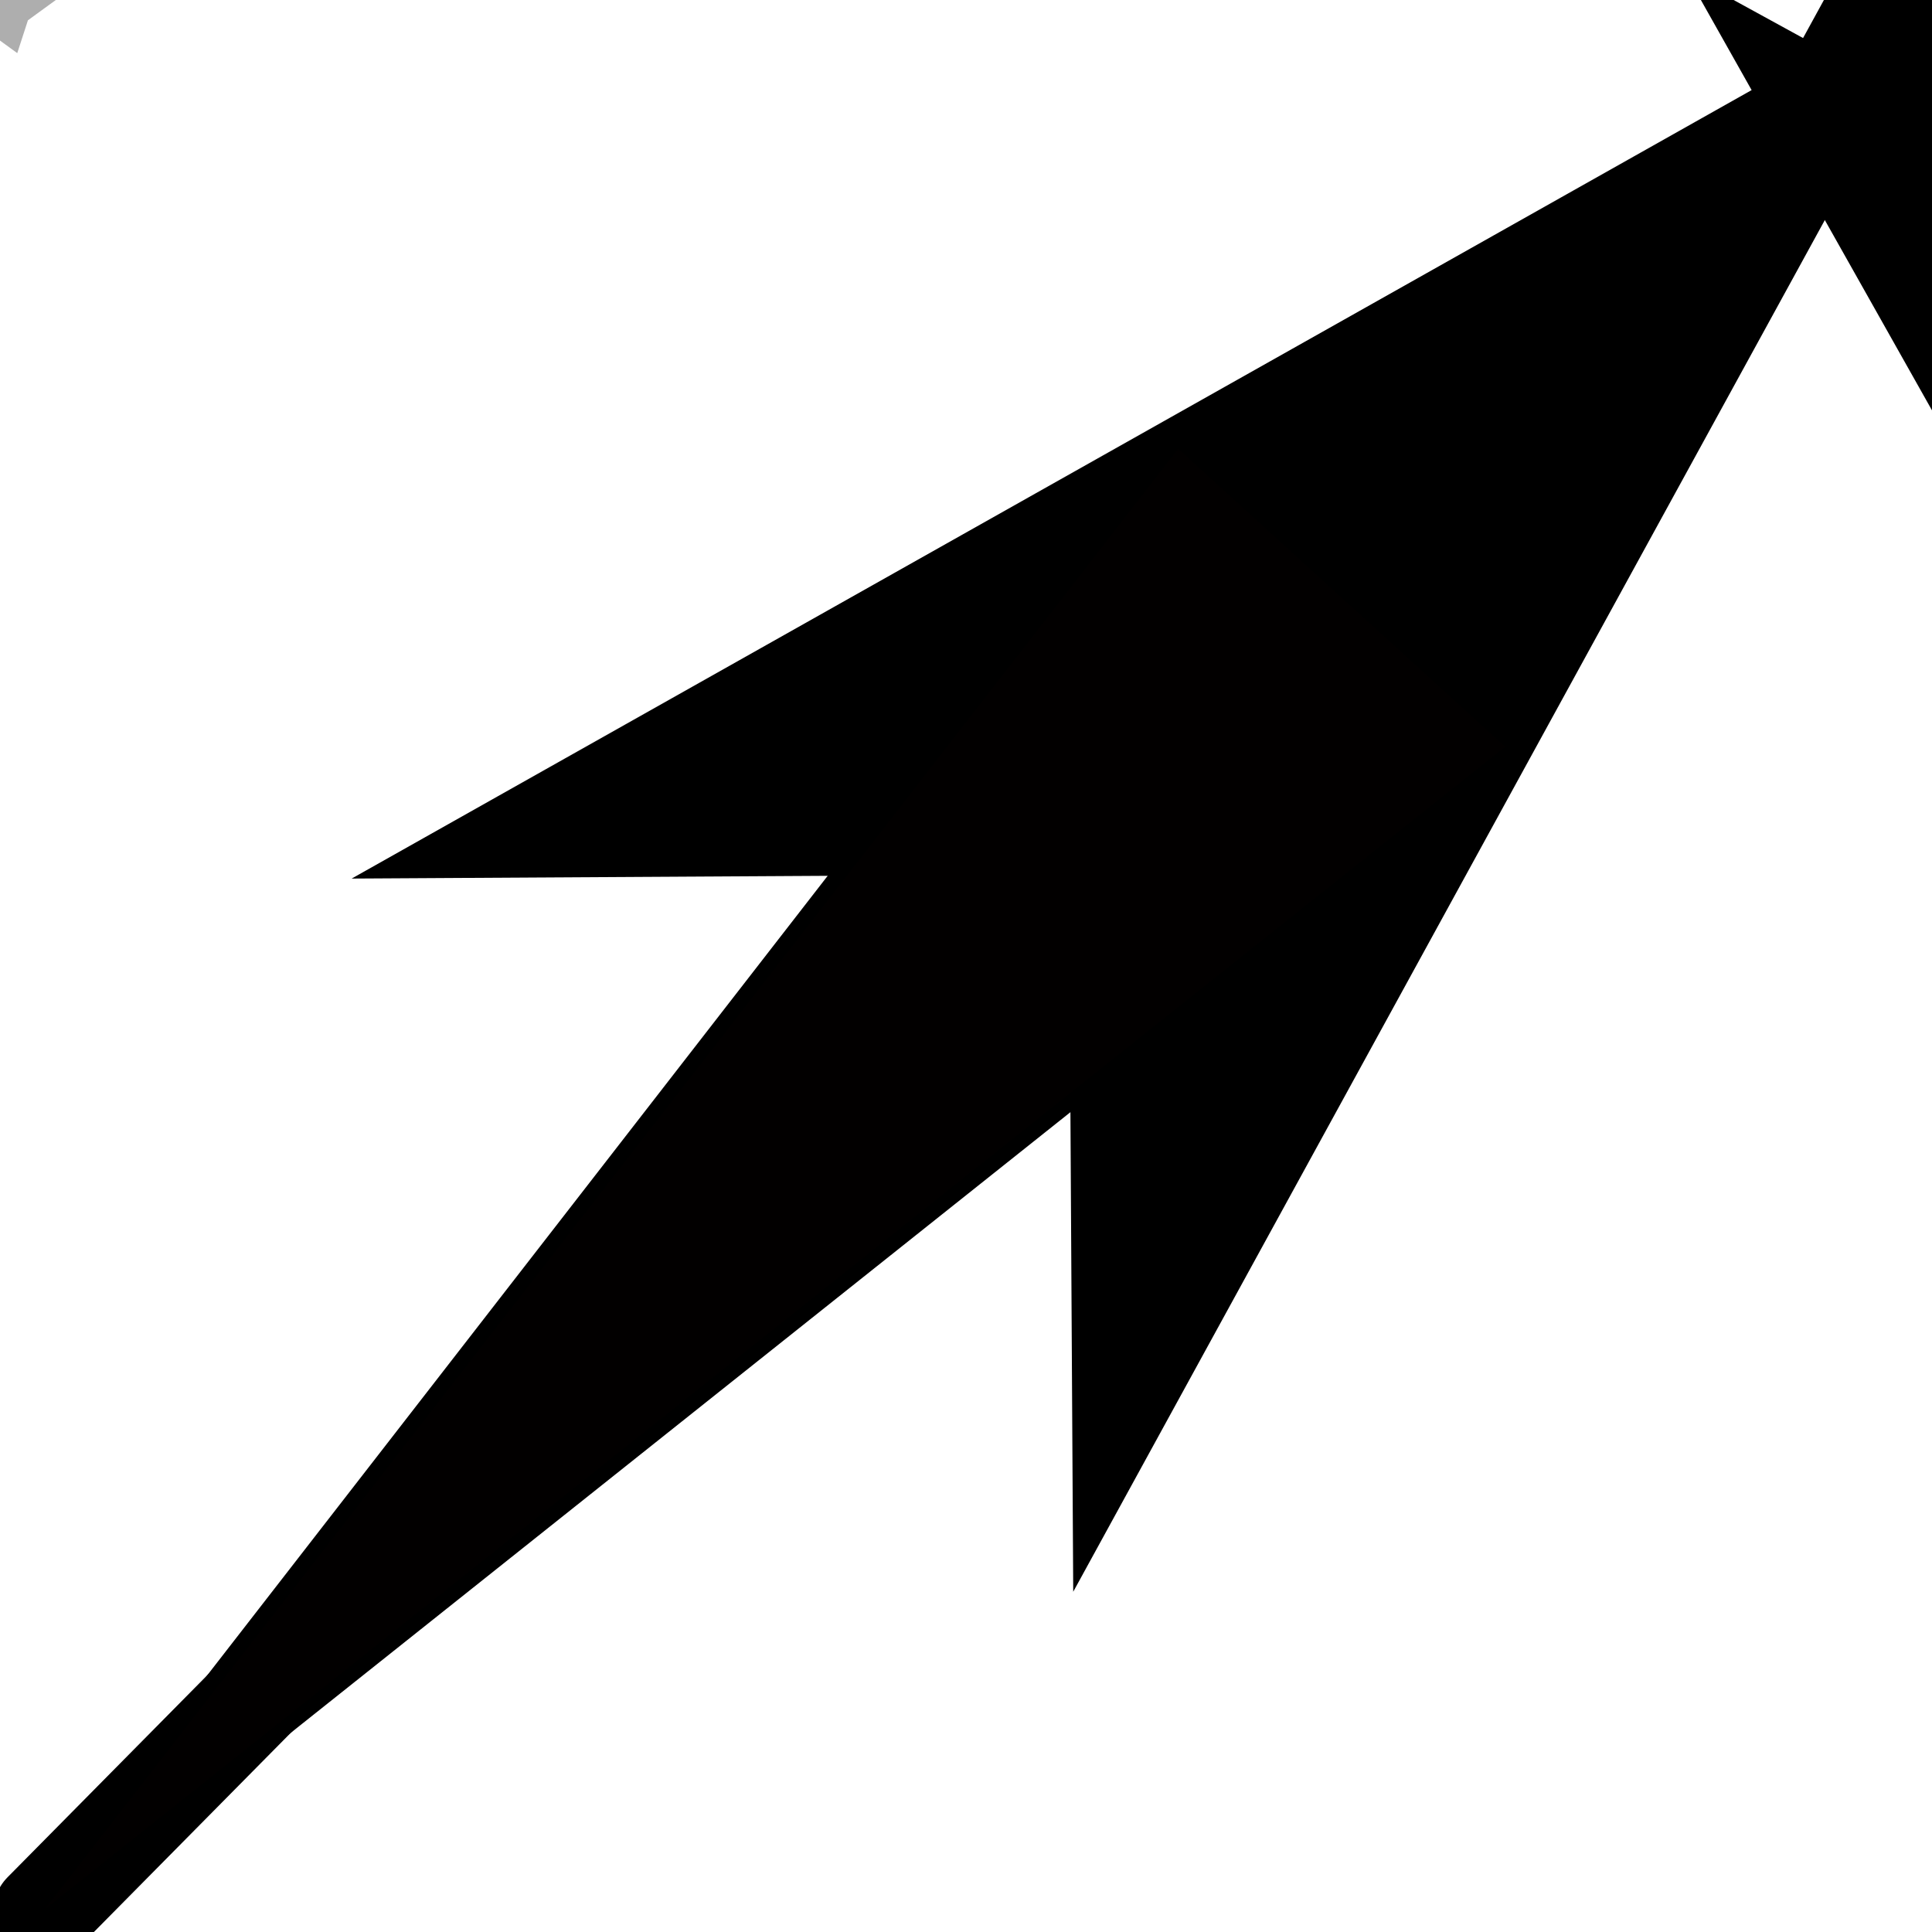
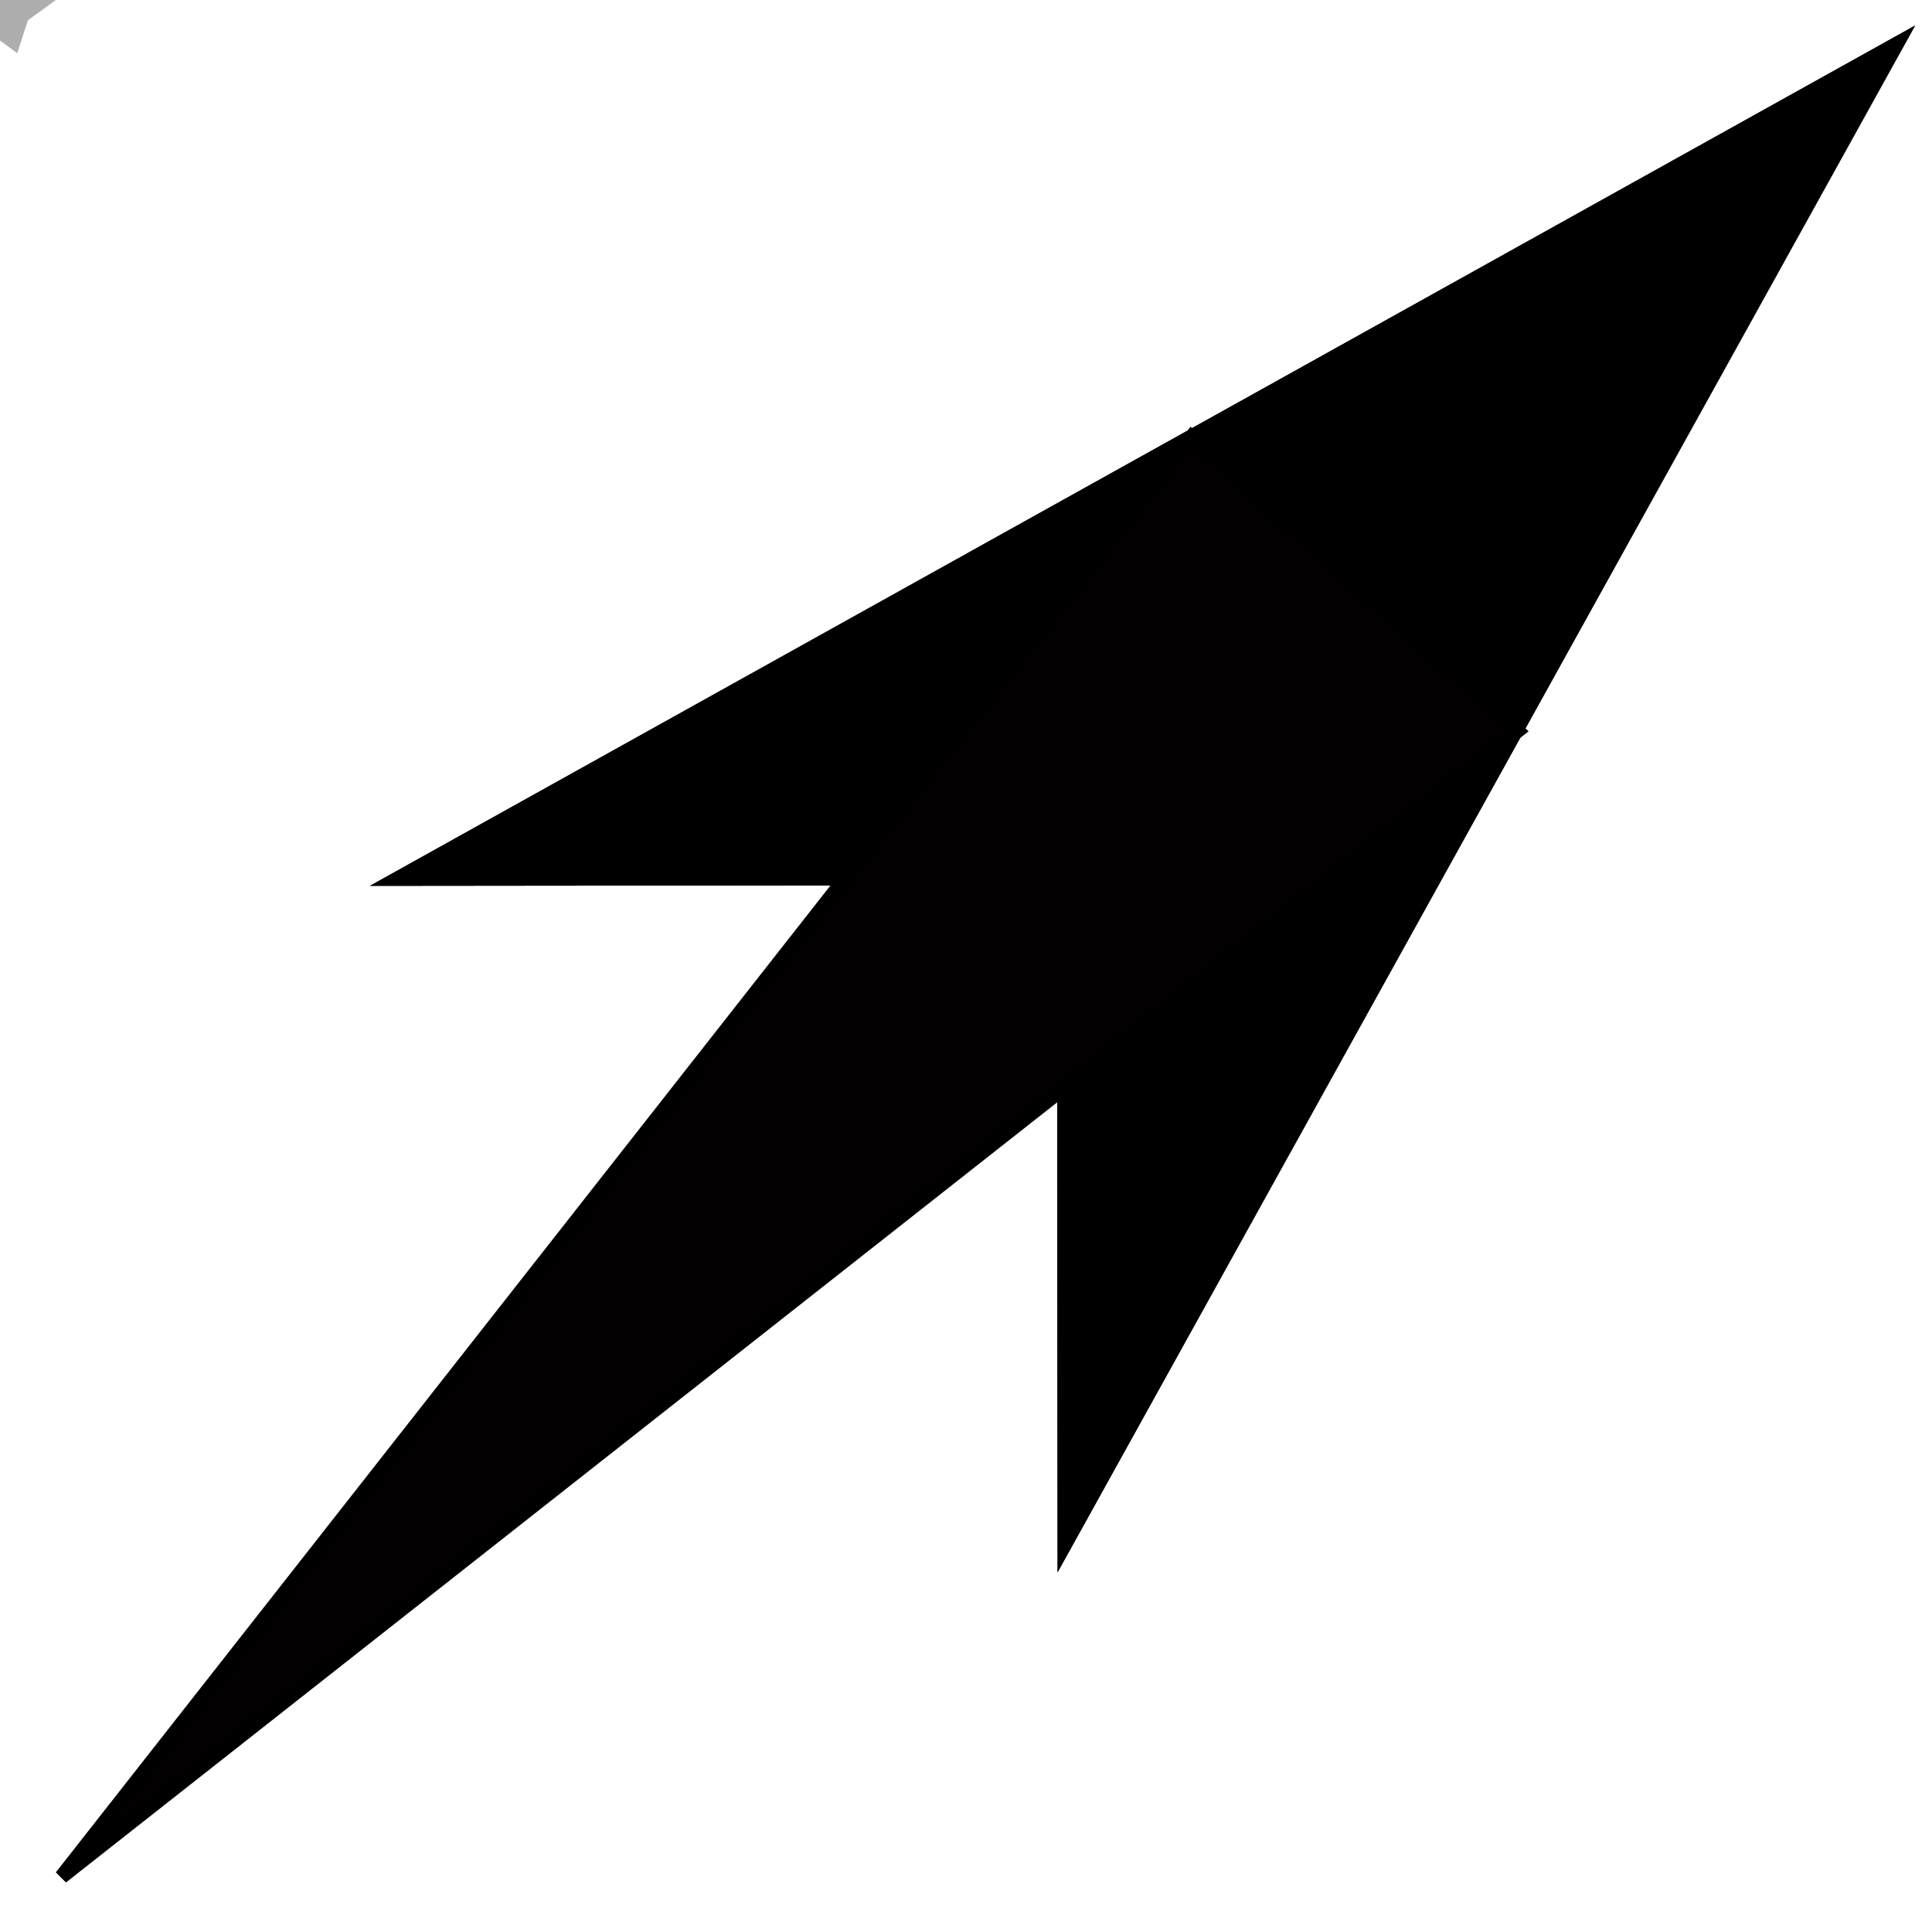
<svg xmlns="http://www.w3.org/2000/svg" width="128" height="128" viewBox="0 0 33.867 33.867" version="1.1" id="svg8">
  <defs id="defs2">
    <marker orient="auto" refY="0.0" refX="0.0" id="Arrow1Lend" style="overflow:visible;">
      <path id="path822" d="M 0.0,0.0 L 5.0,-5.0 L -12.5,0.0 L 5.0,5.0 L 0.0,0.0 z " style="fill-rule:evenodd;stroke:#000000;stroke-width:1pt;stroke-opacity:1;fill:#000000;fill-opacity:1" transform="scale(0.8) rotate(180) translate(12.5,0)" />
    </marker>
    <marker orient="auto" refY="0.0" refX="0.0" id="Arrow1Lstart" style="overflow:visible">
      <path id="path819" d="M 0.0,0.0 L 5.0,-5.0 L -12.5,0.0 L 5.0,5.0 L 0.0,0.0 z " style="fill-rule:evenodd;stroke:#000000;stroke-width:1pt;stroke-opacity:1;fill:#000000;fill-opacity:1" transform="scale(0.8) translate(12.5,0)" />
    </marker>
  </defs>
  <g id="layer1" transform="translate(0,-263.1333)">
-     <path style="fill:none;stroke:#000000;stroke-width:1.751;stroke-linecap:butt;stroke-linejoin:miter;stroke-miterlimit:9.1;stroke-dasharray:none;stroke-opacity:1;marker-start:url(#Arrow1Lstart);marker-mid:url(#Arrow1Lstart);marker-end:url(#Arrow1Lend)" d="m 31.977,265.068 c -70.248,71.073 0,0 0,0 z" id="path817" />
-     <path style="fill:#485a6c;fill-opacity:1;stroke:#323232;stroke-width:4.35;stroke-miterlimit:4;stroke-dasharray:none;stroke-dashoffset:0;stroke-opacity:0.392" id="path2653" d="M 1,0 H 0 L 0.309,0.951 0,0 -0.809,0.588 0,0 -0.809,-0.588 0,0 0.309,-0.951 0,0 Z" transform="matrix(0.2645833,0,0,0.2645833,0,263.1333)" />
-     <path style="fill:#020000;fill-opacity:1;stroke:#000000;stroke-width:0.265px;stroke-linecap:butt;stroke-linejoin:miter;stroke-opacity:1" d="M -3.5546051e-7,297.397 20.637,270.806 l 5.953,5.424 z" id="path2675" />
+     <g id="path817">
+       <g id="g1150">
+         <path style="color:#000000;fill:#000000;fill-rule:evenodd;stroke-width:1.342pt;-inkscape-stroke:none" d="m 19.423,277.755 0.008,9.488 11.841,-21.358 -21.337,11.879 z" id="path1142" />
+         <path style="color:#000000;fill:#000000;fill-rule:evenodd;-inkscape-stroke:none" d="m 33.572,263.58 -27.088,15.082 12.045,-0.012 0.01,12.045 z m -4.6,4.607 -8.65,15.602 -0.006,-6.93 -0.895,0.002 -6.035,0.006 z" id="path1146" />
+       </g>
+       <g id="g1162">
+         <path style="color:#000000;fill:#000000;fill-rule:evenodd;stroke-width:1.342pt;-inkscape-stroke:none" d="m 19.423,277.755 0.008,9.488 11.841,-21.358 -21.337,11.879 z" id="path1154" />
+         <path style="color:#000000;fill:#000000;fill-rule:evenodd;-inkscape-stroke:none" d="m 33.572,263.58 -27.088,15.082 12.045,-0.012 0.01,12.045 z m -4.6,4.607 -8.65,15.602 -0.006,-6.93 -0.895,0.002 -6.035,0.006 z" id="path1158" />
+       </g>
+     </g>
+     <path id="path2653" style="fill:#485a6c;stroke:#323232;stroke-width:4.35;stroke-opacity:0.392" transform="matrix(0.2645833,0,0,0.2645833,0,263.1333)" d="M 1,0 H 0 L 0.309,0.951 0,0 -0.809,0.588 0,0 -0.809,-0.588 0,0 0.309,-0.951 0,0 Z" />
+     <path style="fill:#020000;fill-opacity:1;stroke:#000000;stroke-width:0.253px;stroke-linecap:butt;stroke-linejoin:miter;stroke-opacity:1" d="m 1.078,296.033 19.808,-25.235 5.714,5.148 z" id="path2675" />
  </g>
</svg>
